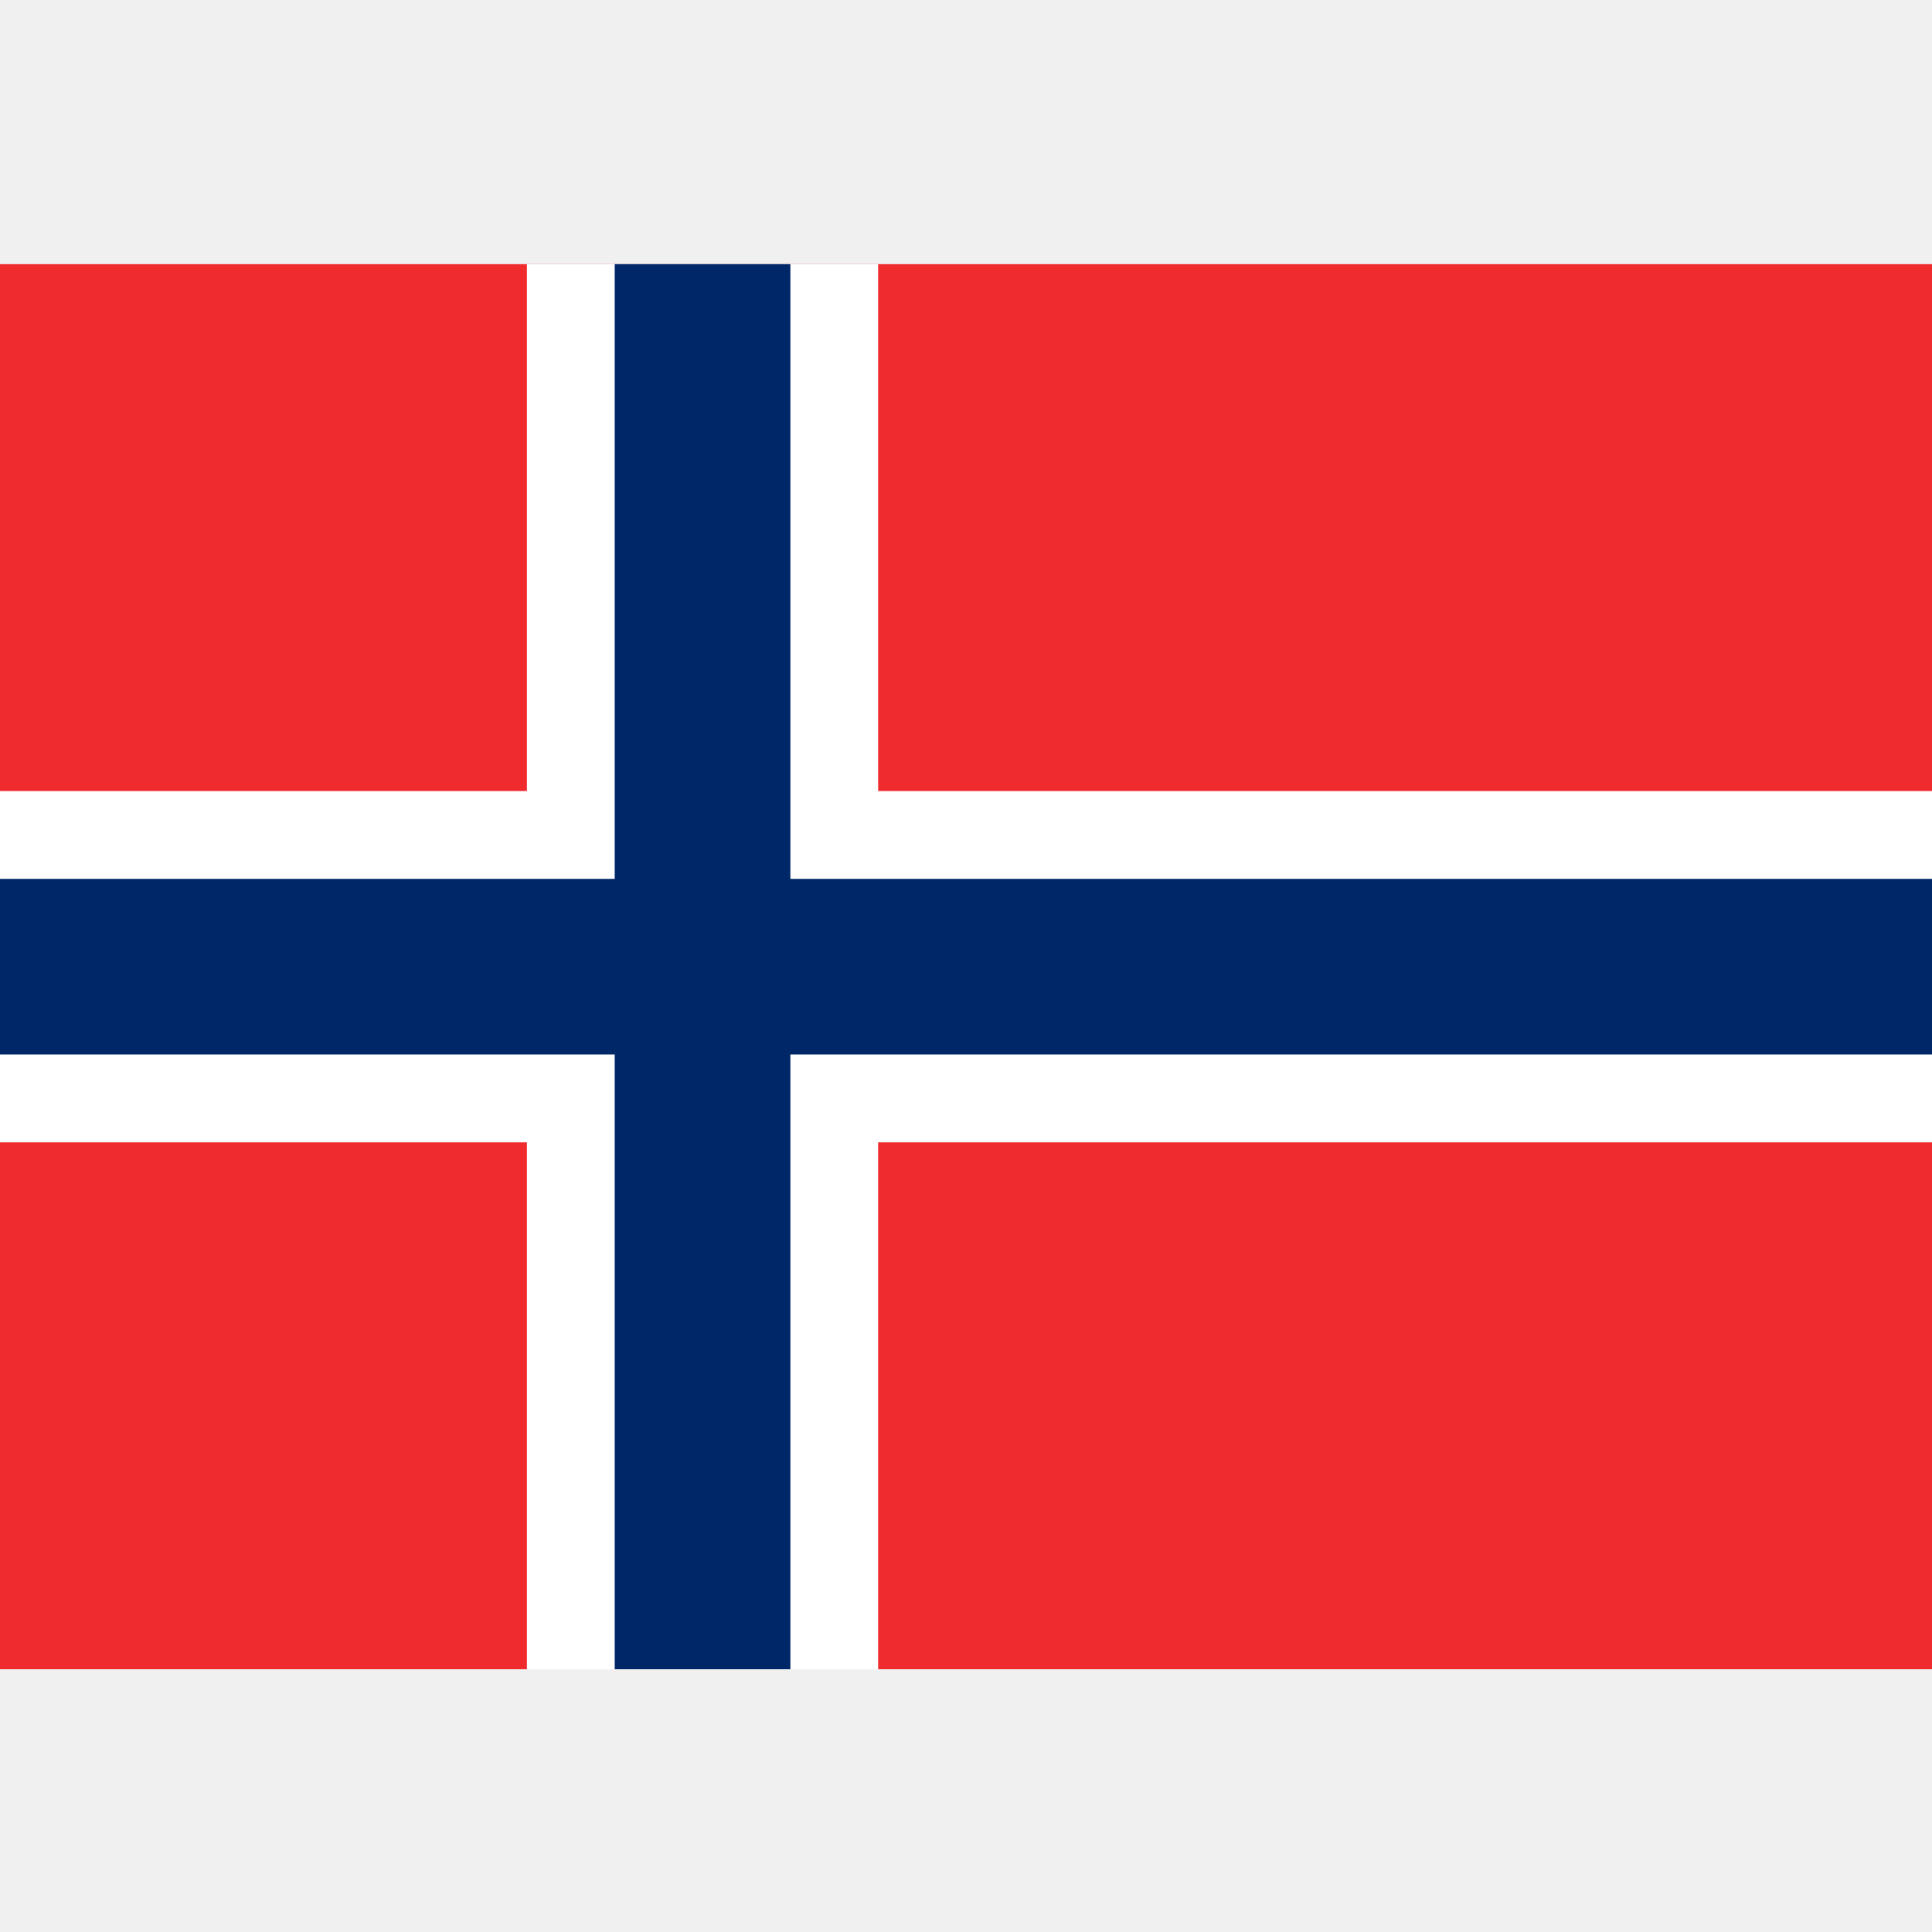
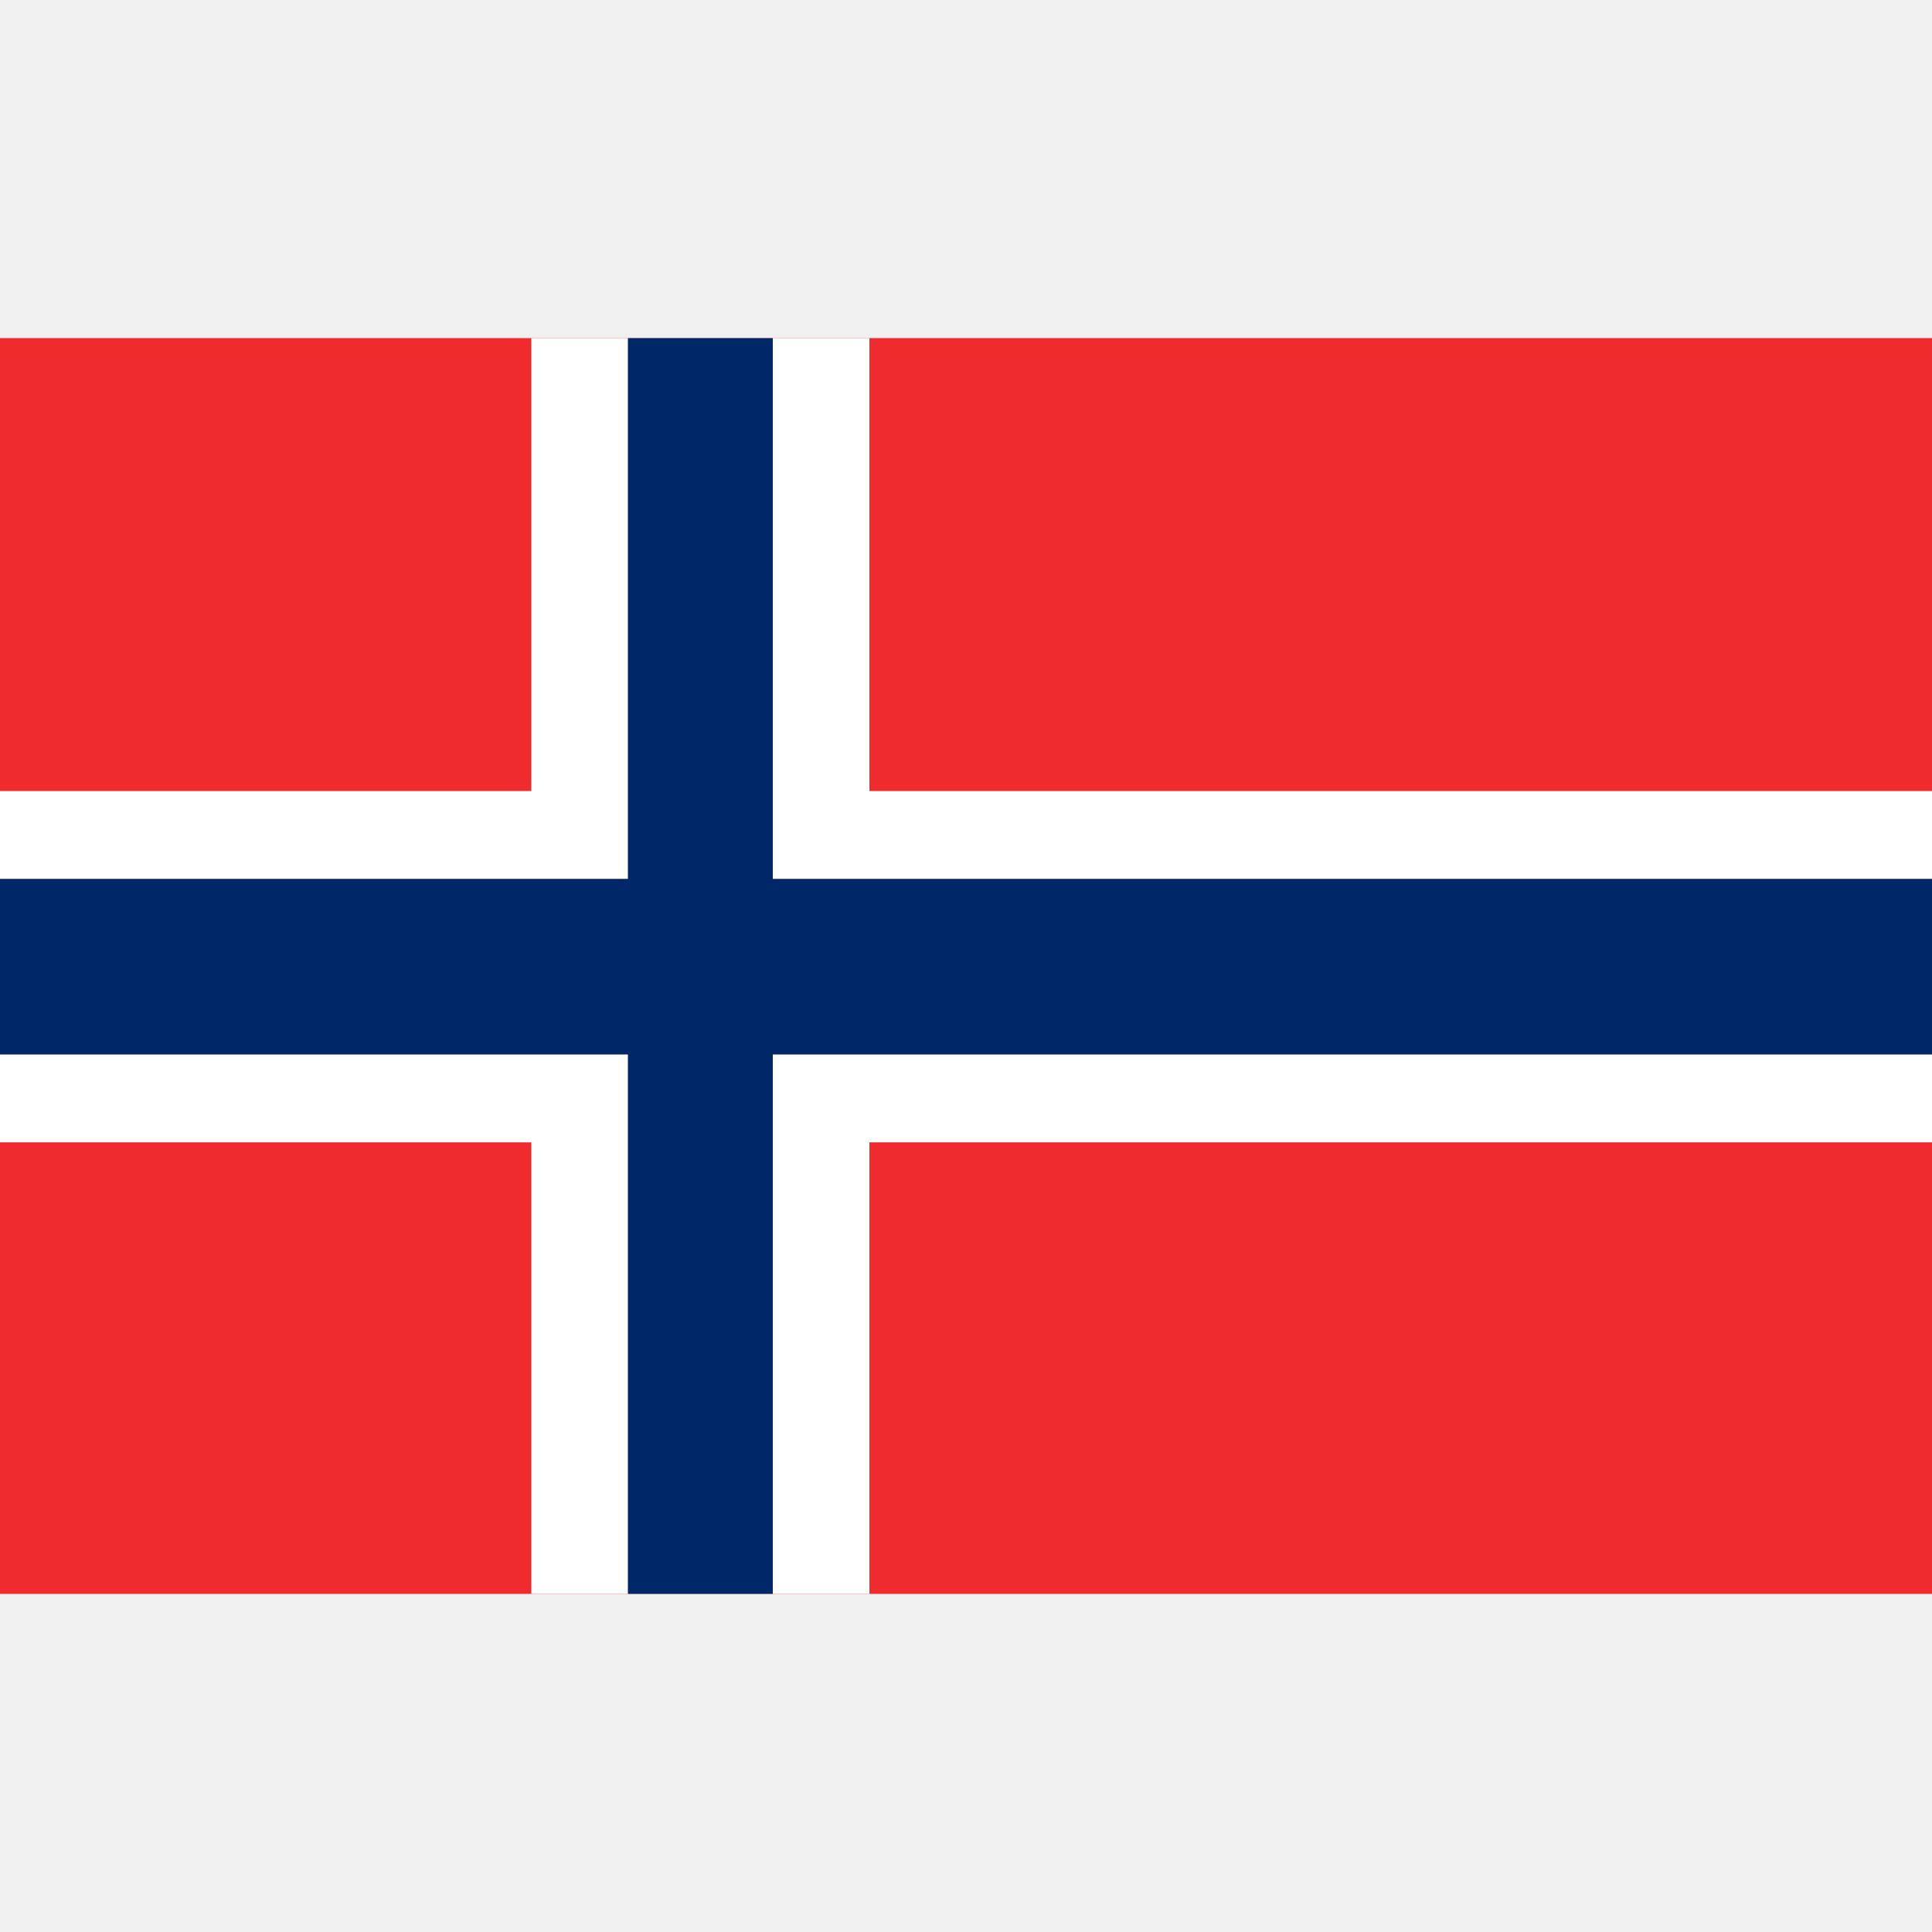
<svg xmlns="http://www.w3.org/2000/svg" width="40" height="40" viewBox="0 0 40 40" fill="none">
-   <path d="M40 5.469H0V34.56H40V5.469Z" fill="#EF2B2D" />
-   <path d="M18.181 5.469H10.909V34.56H18.181V5.469Z" fill="white" />
+   <path d="M40 7H0V33H40V7Z" fill="#EF2B2D" />
+   <path d="M18 7H11V33H18V7Z" fill="white" />
  <path d="M40 16.378H0V23.651H40V16.378Z" fill="white" />
-   <path d="M16.364 5.469H12.727V34.56H16.364V5.469Z" fill="#002868" />
+   <path d="M16 7H13V33H16V7Z" fill="#002868" />
  <path d="M40 18.196H0V21.832H40V18.196Z" fill="#002868" />
</svg>
